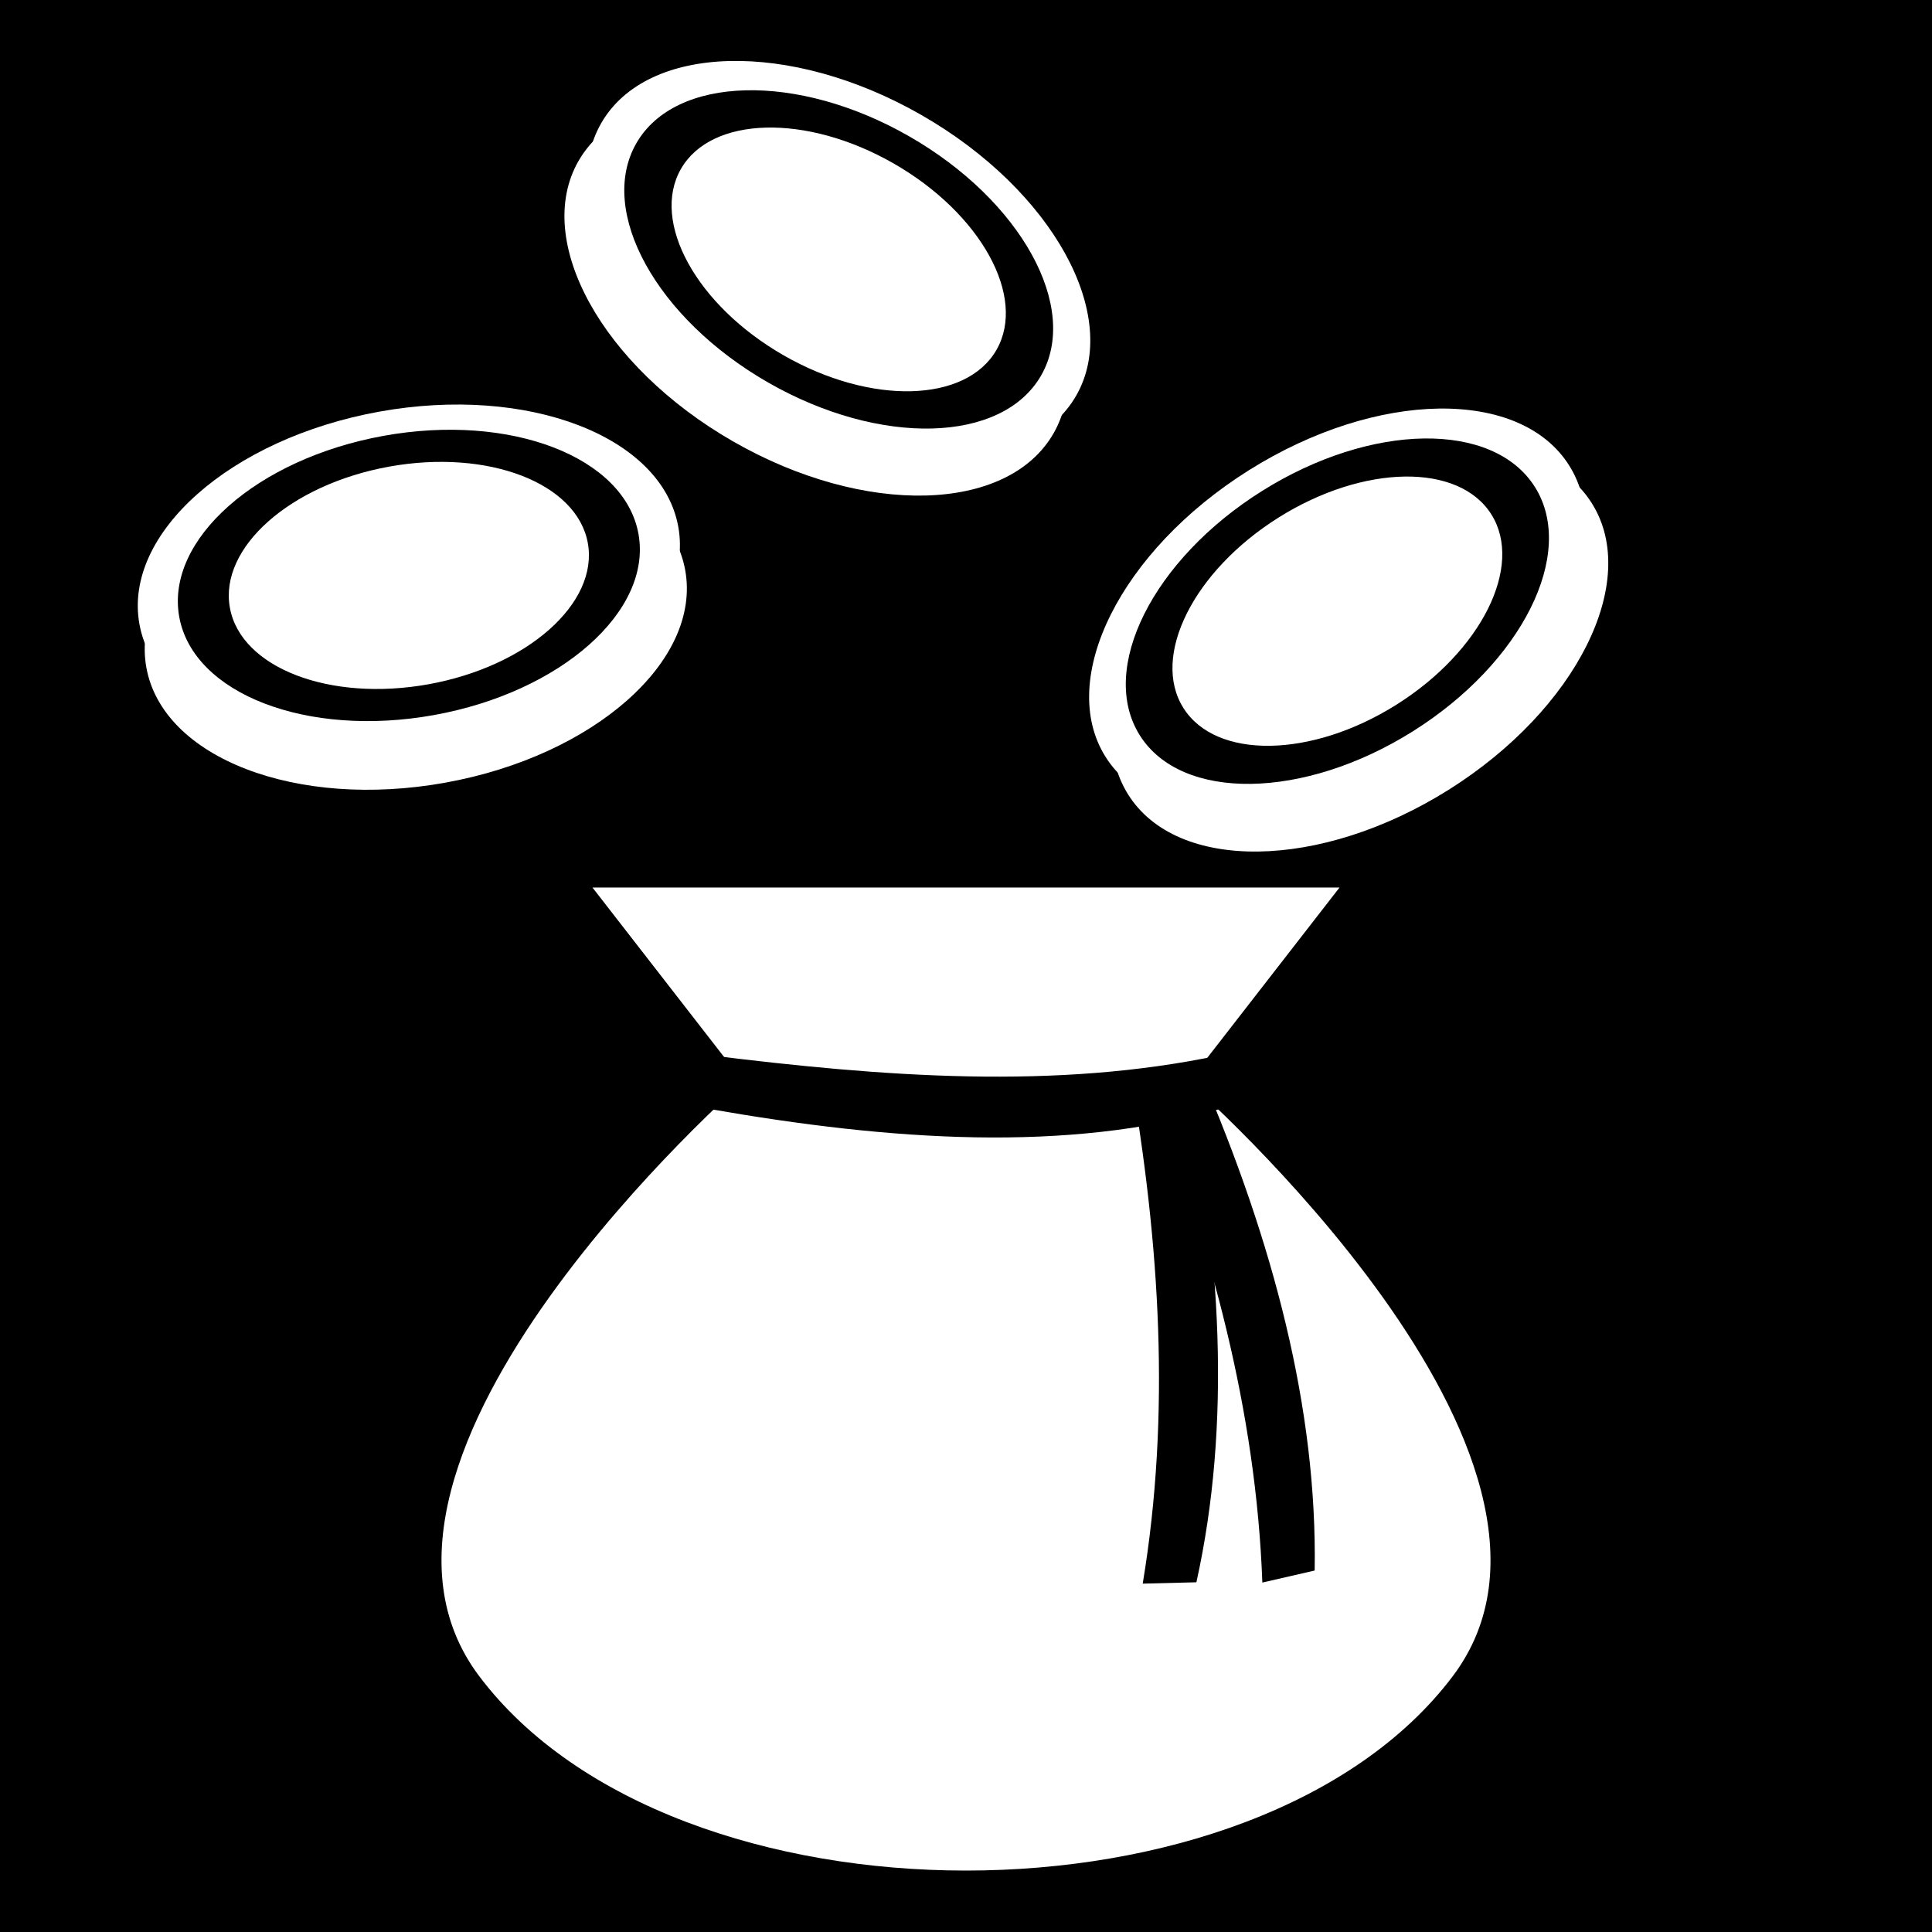
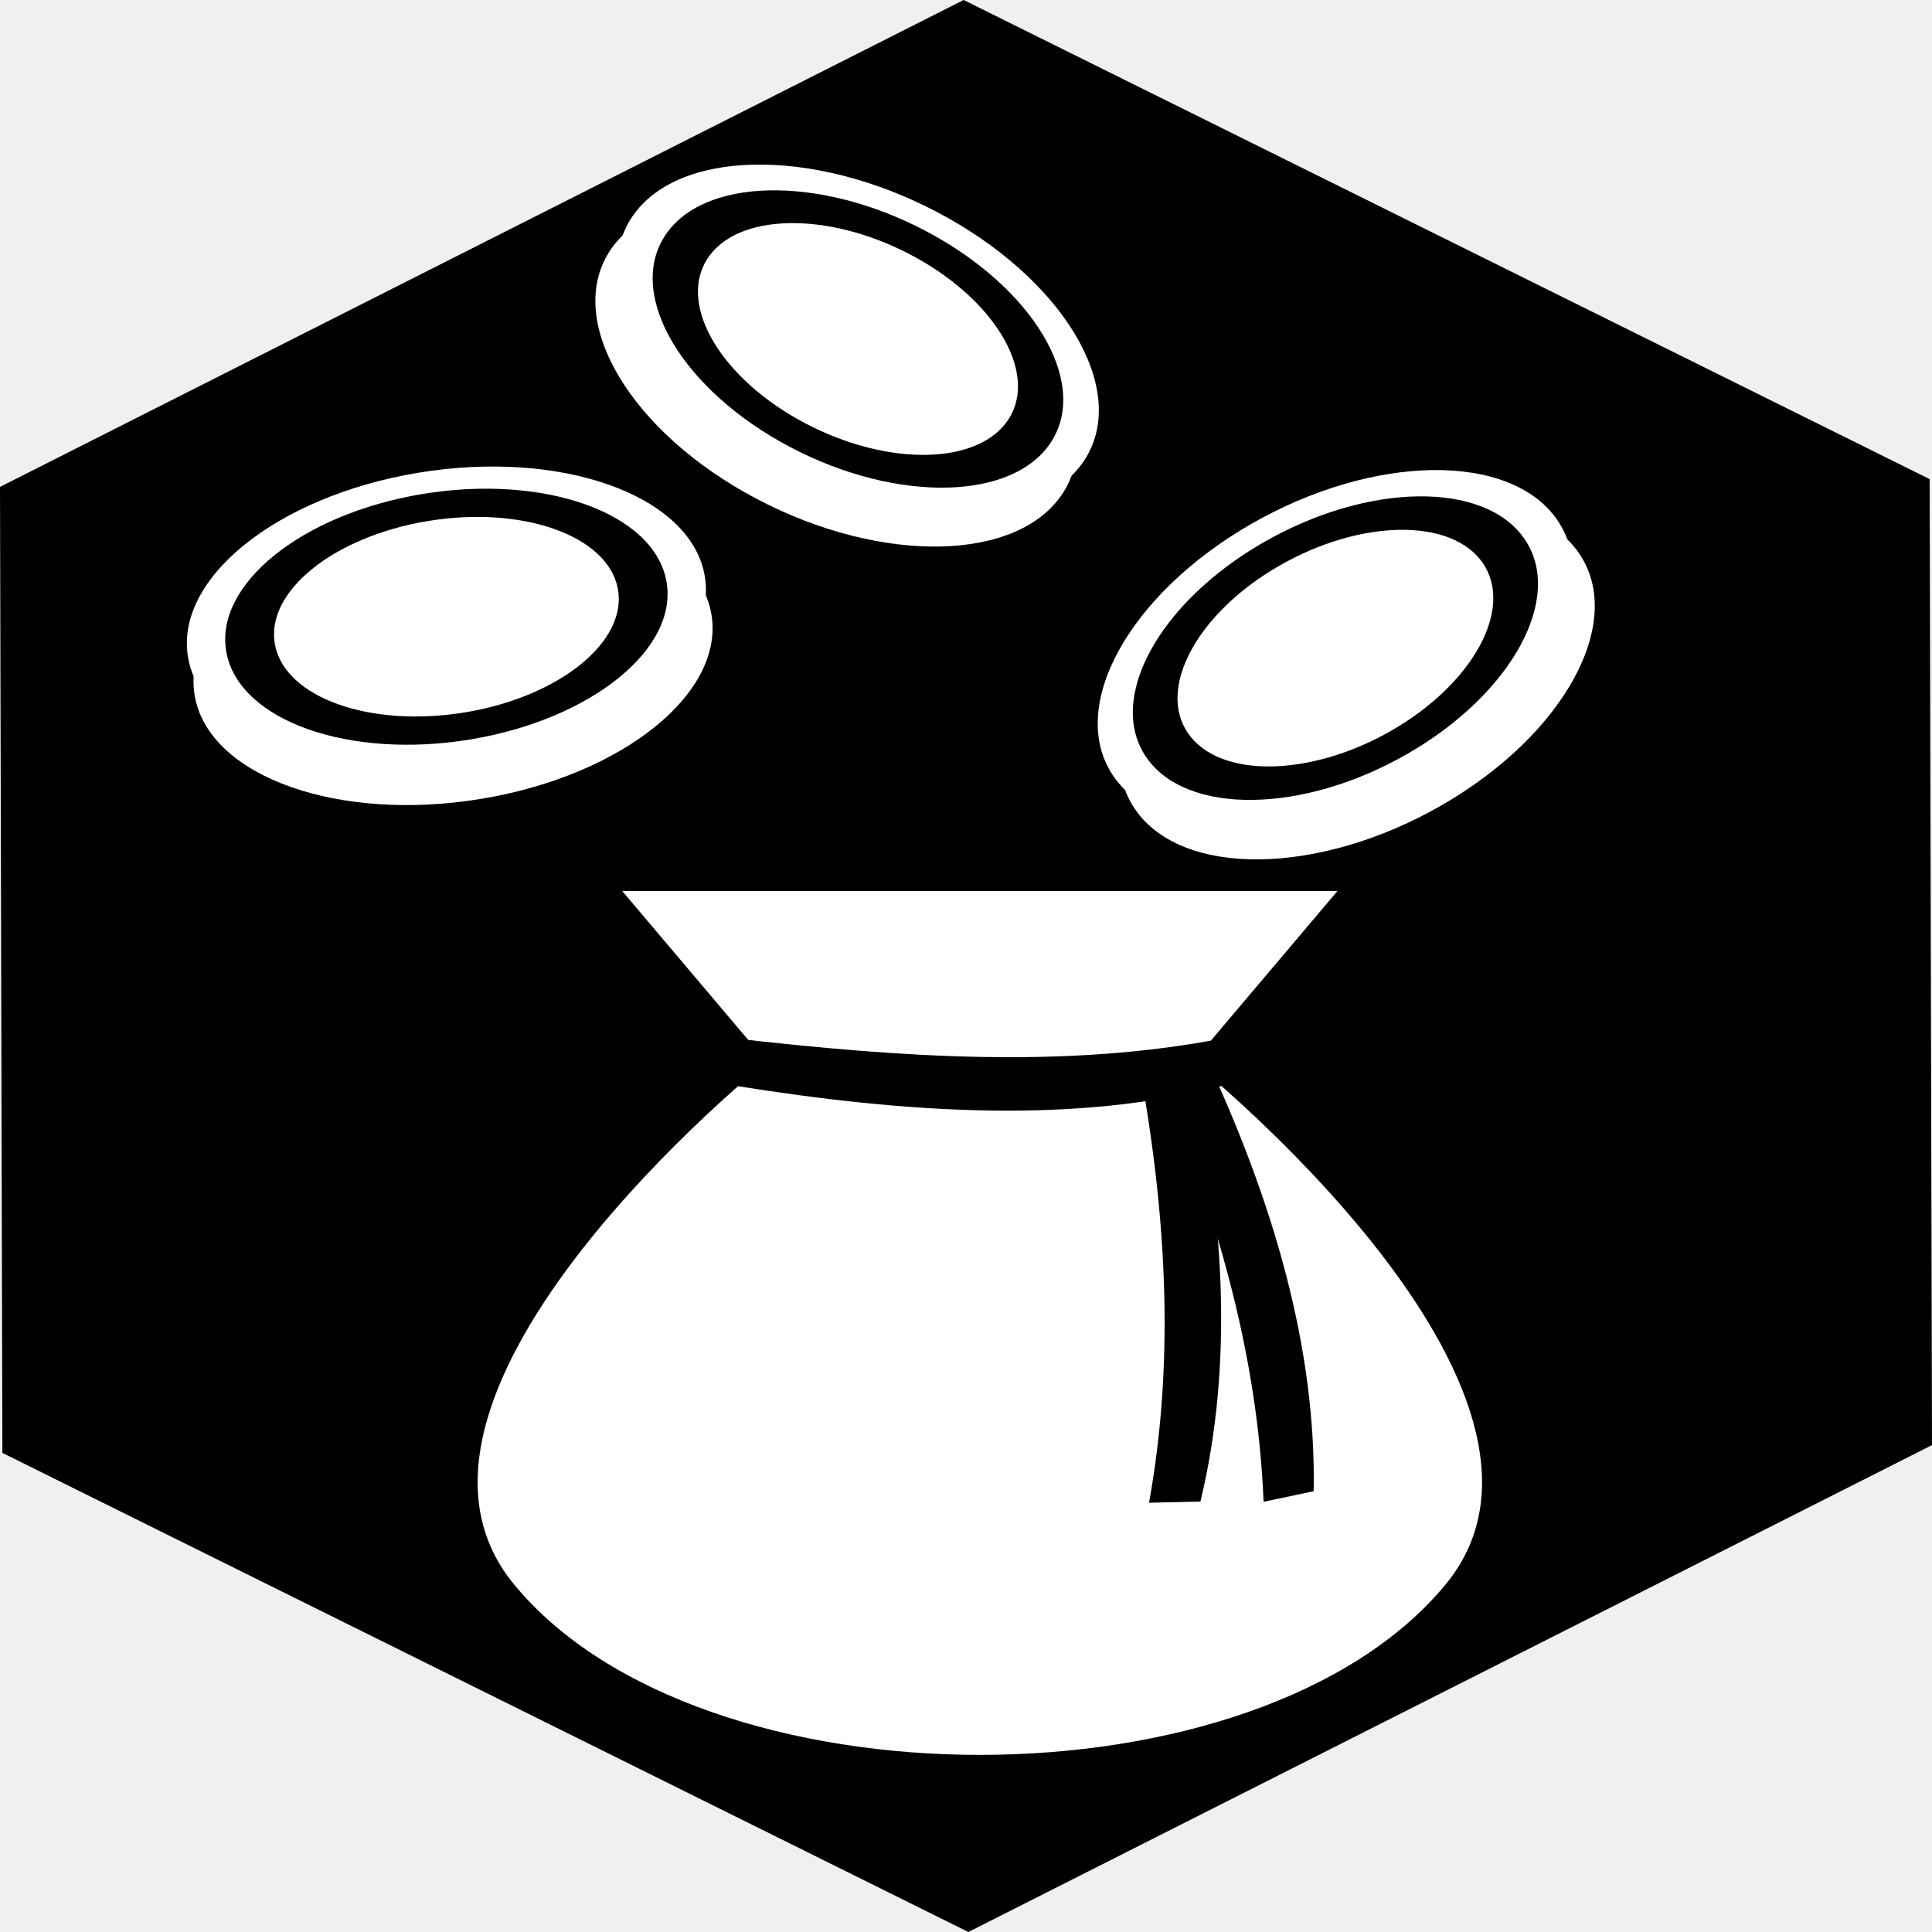
<svg xmlns="http://www.w3.org/2000/svg" viewBox="0 0 512 512" id="svg2" version="1.1" width="100%" height="100%">
  <defs id="defs34" />
-   <path d="m0,0h512v512h-512z" id="path4" />
-   <path id="rect3786" d="m 157.008,235.2 197.984,0 -40,51.508 c 0,0 113.728,99.5 70,157.509 -51.764,68.669 -206.22,68.669 -257.984,0 C 83.281,386.208 197.008,286.708 197.008,286.708 z" style="color:#000000;fill:#ffffff;fill-opacity:1;fill-rule:nonzero;stroke:none;stroke-width:1;marker:none;visibility:visible;display:inline;overflow:visible;enable-background:accumulate" />
-   <path id="rect3791" d="m 187.798,279.625 c 46.165,5.724 91.966,9.269 135.632,0 l 0,14.227 c -40.844,11.645 -87.24,8.483 -135.632,0 z" style="color:#000000;fill:#000000;fill-opacity:1;fill-rule:nonzero;stroke:none;stroke-width:1;marker:none;visibility:visible;display:inline;overflow:visible;enable-background:accumulate" />
-   <path id="rect3791-5" d="M 334.535,419.395 C 332.859,373.925 320.956,330.161 304.147,287.212 l 13.866,-3.188 c 19.49,45.23 31.109,89.477 30.388,132.182 z" style="color:#000000;fill:#000000;fill-opacity:1;fill-rule:nonzero;stroke:none;stroke-width:1;marker:none;visibility:visible;display:inline;overflow:visible;enable-background:accumulate" />
-   <path id="rect3791-5-6" d="m 302.833,419.677 c 7.45,-44.886 4.539,-90.148 -3.342,-135.589 l 14.224,-0.355 c 10.052,48.215 12.588,93.891 3.342,135.589 z" style="color:#000000;fill:#000000;fill-opacity:1;fill-rule:nonzero;stroke:none;stroke-width:1;marker:none;visibility:visible;display:inline;overflow:visible;enable-background:accumulate" />
-   <g id="g3877-5" transform="matrix(0.8696409,-0.5460188,0.3318938,0.5286053,222.6986,171.0565)">
+   <path style="fill:#000000;fill-opacity:1;stroke:#adc2b1;stroke-width:0;stroke-linecap:butt;stroke-linejoin:miter;stroke-miterlimit:4;stroke-opacity:1;stroke-dasharray:none" id="path2998" d="M 186.849,67.167 71.104,169.002 -74.961,119.682 -105.28,-31.474 10.465,-133.31 156.529,-83.989 z" transform="matrix(-1.261949,1.251797,-1.440488,-1.091078,333.1747,224.4178)" />
+   <path id="rect3786" d="m 164.887,236.118 189.561,0 -38.298,45.265 c 0,0 108.889,87.442 67.022,138.421 -49.562,60.347 -197.446,60.347 -247.008,0 C 94.296,368.825 203.185,281.383 203.185,281.383 z" style="color:#000000;fill:#ffffff;fill-opacity:1;fill-rule:nonzero;stroke:none;stroke-width:1;marker:none;visibility:visible;display:inline;overflow:visible;enable-background:accumulate" />
+   <path id="rect3791" d="m 194.366,275.158 c 44.2,5.031 88.053,8.146 129.861,0 l 0,12.503 c -39.106,10.234 -83.528,7.455 -129.861,0 z" style="color:#000000;fill:#000000;fill-opacity:1;fill-rule:nonzero;stroke:none;stroke-width:1;marker:none;visibility:visible;display:inline;overflow:visible;enable-background:accumulate" />
+   <path id="rect3791-5" d="M 334.861,397.99 C 333.256,358.031 321.859,319.57 305.766,281.827 l 13.276,-2.802 c 18.661,39.749 29.785,78.633 29.095,116.163 z" style="color:#000000;fill:#000000;fill-opacity:1;fill-rule:nonzero;stroke:none;stroke-width:1;marker:none;visibility:visible;display:inline;overflow:visible;enable-background:accumulate" />
+   <path id="rect3791-5-6" d="m 304.507,398.238 c 7.133,-39.447 4.346,-79.223 -3.199,-119.157 l 13.618,-0.312 c 9.624,42.372 12.052,82.513 3.199,119.157 z" style="color:#000000;fill:#000000;fill-opacity:1;fill-rule:nonzero;stroke:none;stroke-width:1;marker:none;visibility:visible;display:inline;overflow:visible;enable-background:accumulate" />
+   <g id="g3877-5" transform="matrix(0.8326392,-0.4798472,0.3177723,0.464544,227.7825,179.7476)">
    <path style="color:#000000;fill:#ffffff;fill-opacity:1;fill-rule:nonzero;stroke:none;stroke-width:1;marker:none;visibility:visible;display:inline;overflow:visible;enable-background:accumulate" id="path3832-6-5" d="m 290.232,138.776 c 0,39.025 -31.636,70.661 -70.661,70.661 -39.025,0 -70.661,-31.636 -70.661,-70.661 0,-39.025 31.636,-70.661 70.661,-70.661 39.025,0 70.661,31.636 70.661,70.661 z" transform="translate(-106.4586,-20.2066)" />
    <path style="color:#000000;fill:#ffffff;fill-opacity:1;fill-rule:nonzero;stroke:none;stroke-width:1;marker:none;visibility:visible;display:inline;overflow:visible;enable-background:accumulate" id="path3832-6" d="m 290.232,138.776 c 0,39.025 -31.636,70.661 -70.661,70.661 -39.025,0 -70.661,-31.636 -70.661,-70.661 0,-39.025 31.636,-70.661 70.661,-70.661 39.025,0 70.661,31.636 70.661,70.661 z" transform="translate(-106.2288,-38.88689)" />
    <path style="color:#000000;fill:#000000;fill-opacity:1;fill-rule:nonzero;stroke:none;stroke-width:1;marker:none;visibility:visible;display:inline;overflow:visible;enable-background:accumulate" d="m 113.344,39.657 c -33.263,0 -60.219,26.956 -60.219,60.219 0,33.263 26.956,60.25 60.219,60.25 33.263,0 60.219,-26.987 60.219,-60.25 0,-33.263 -26.956,-60.219 -60.219,-60.219 z m 0,13.281 c 25.929,0 46.938,21.008 46.938,46.938 0,25.929 -21.008,46.969 -46.938,46.969 -25.929,0 -46.938,-21.039 -46.938,-46.969 0,-25.929 21.008,-46.938 46.938,-46.938 z" id="path3832-3-8" />
  </g>
-   <g id="g3877-5-1" transform="matrix(0.8907914,0.5107862,-0.3104779,0.5414615,152.3115,-43.23051)">
+   <g id="g3877-5-1" transform="matrix(0.8528898,0.4488844,-0.2972676,0.4758421,160.3902,-8.570186)">
    <path style="color:#000000;fill:#ffffff;fill-opacity:1;fill-rule:nonzero;stroke:none;stroke-width:1;marker:none;visibility:visible;display:inline;overflow:visible;enable-background:accumulate" id="path3832-6-5-0" d="m 290.232,138.776 c 0,39.025 -31.636,70.661 -70.661,70.661 -39.025,0 -70.661,-31.636 -70.661,-70.661 0,-39.025 31.636,-70.661 70.661,-70.661 39.025,0 70.661,31.636 70.661,70.661 z" transform="translate(-106.4586,-20.2066)" />
    <path style="color:#000000;fill:#ffffff;fill-opacity:1;fill-rule:nonzero;stroke:none;stroke-width:1;marker:none;visibility:visible;display:inline;overflow:visible;enable-background:accumulate" id="path3832-6-9" d="m 290.232,138.776 c 0,39.025 -31.636,70.661 -70.661,70.661 -39.025,0 -70.661,-31.636 -70.661,-70.661 0,-39.025 31.636,-70.661 70.661,-70.661 39.025,0 70.661,31.636 70.661,70.661 z" transform="translate(-106.2288,-38.88689)" />
    <path style="color:#000000;fill:#000000;fill-opacity:1;fill-rule:nonzero;stroke:none;stroke-width:1;marker:none;visibility:visible;display:inline;overflow:visible;enable-background:accumulate" d="m 113.344,39.657 c -33.263,0 -60.219,26.956 -60.219,60.219 0,33.263 26.956,60.25 60.219,60.25 33.263,0 60.219,-26.987 60.219,-60.25 0,-33.263 -26.956,-60.219 -60.219,-60.219 z m 0,13.281 c 25.929,0 46.938,21.008 46.938,46.938 0,25.929 -21.008,46.969 -46.938,46.969 -25.929,0 -46.938,-21.039 -46.938,-46.969 0,-25.929 21.008,-46.938 46.938,-46.938 z" id="path3832-3-8-5" />
  </g>
-   <g id="g3877-5-1-9" transform="matrix(1.010503,-0.1824706,0.1109135,0.6142273,-17.26155,111.8217)">
+   <g id="g3877-5-1-9" transform="matrix(0.9675079,-0.1603571,0.1061943,0.5397896,-1.96785,127.6913)">
    <path style="color:#000000;fill:#ffffff;fill-opacity:1;fill-rule:nonzero;stroke:none;stroke-width:1;marker:none;visibility:visible;display:inline;overflow:visible;enable-background:accumulate" id="path3832-6-5-0-4" d="m 290.232,138.776 c 0,39.025 -31.636,70.661 -70.661,70.661 -39.025,0 -70.661,-31.636 -70.661,-70.661 0,-39.025 31.636,-70.661 70.661,-70.661 39.025,0 70.661,31.636 70.661,70.661 z" transform="translate(-106.4586,-20.2066)" />
    <path style="color:#000000;fill:#ffffff;fill-opacity:1;fill-rule:nonzero;stroke:none;stroke-width:1;marker:none;visibility:visible;display:inline;overflow:visible;enable-background:accumulate" id="path3832-6-9-9" d="m 290.232,138.776 c 0,39.025 -31.636,70.661 -70.661,70.661 -39.025,0 -70.661,-31.636 -70.661,-70.661 0,-39.025 31.636,-70.661 70.661,-70.661 39.025,0 70.661,31.636 70.661,70.661 z" transform="translate(-106.2288,-38.88689)" />
    <path style="color:#000000;fill:#000000;fill-opacity:1;fill-rule:nonzero;stroke:none;stroke-width:1;marker:none;visibility:visible;display:inline;overflow:visible;enable-background:accumulate" d="m 113.344,39.657 c -33.263,0 -60.219,26.956 -60.219,60.219 0,33.263 26.956,60.25 60.219,60.25 33.263,0 60.219,-26.987 60.219,-60.25 0,-33.263 -26.956,-60.219 -60.219,-60.219 z m 0,13.281 c 25.929,0 46.938,21.008 46.938,46.938 0,25.929 -21.008,46.969 -46.938,46.969 -25.929,0 -46.938,-21.039 -46.938,-46.969 0,-25.929 21.008,-46.938 46.938,-46.938 z" id="path3832-3-8-5-0" />
  </g>
</svg>
